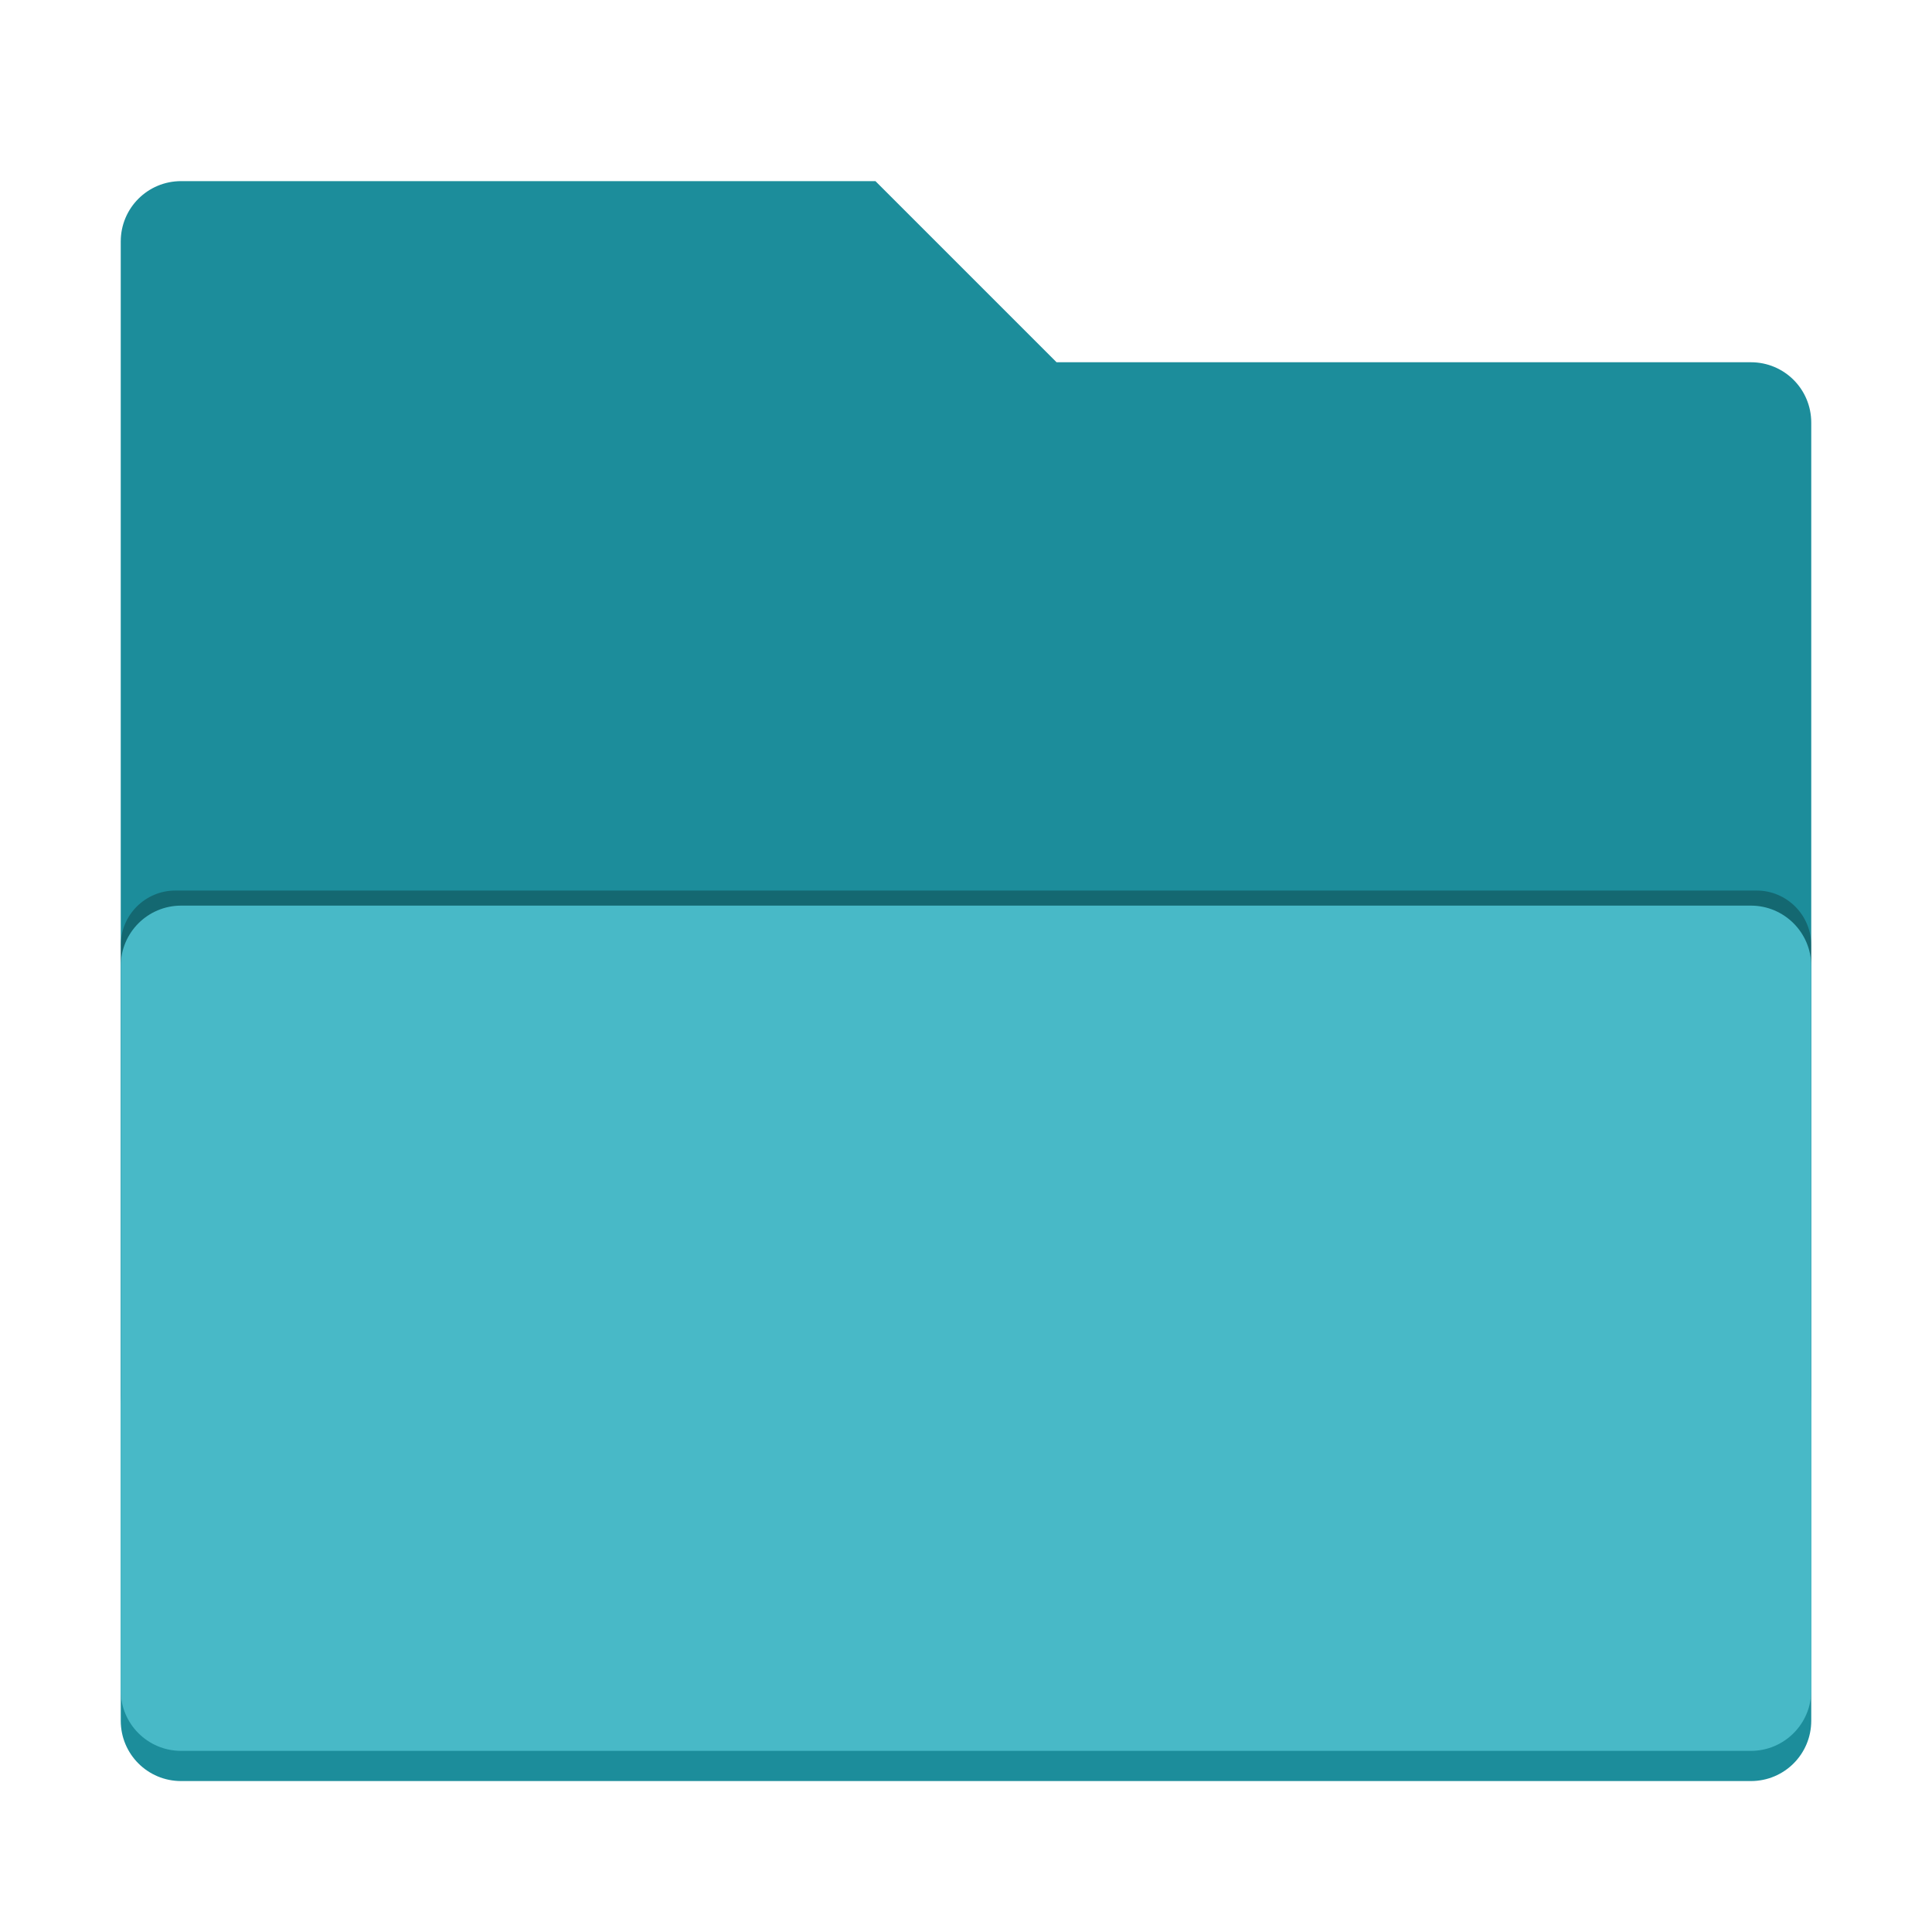
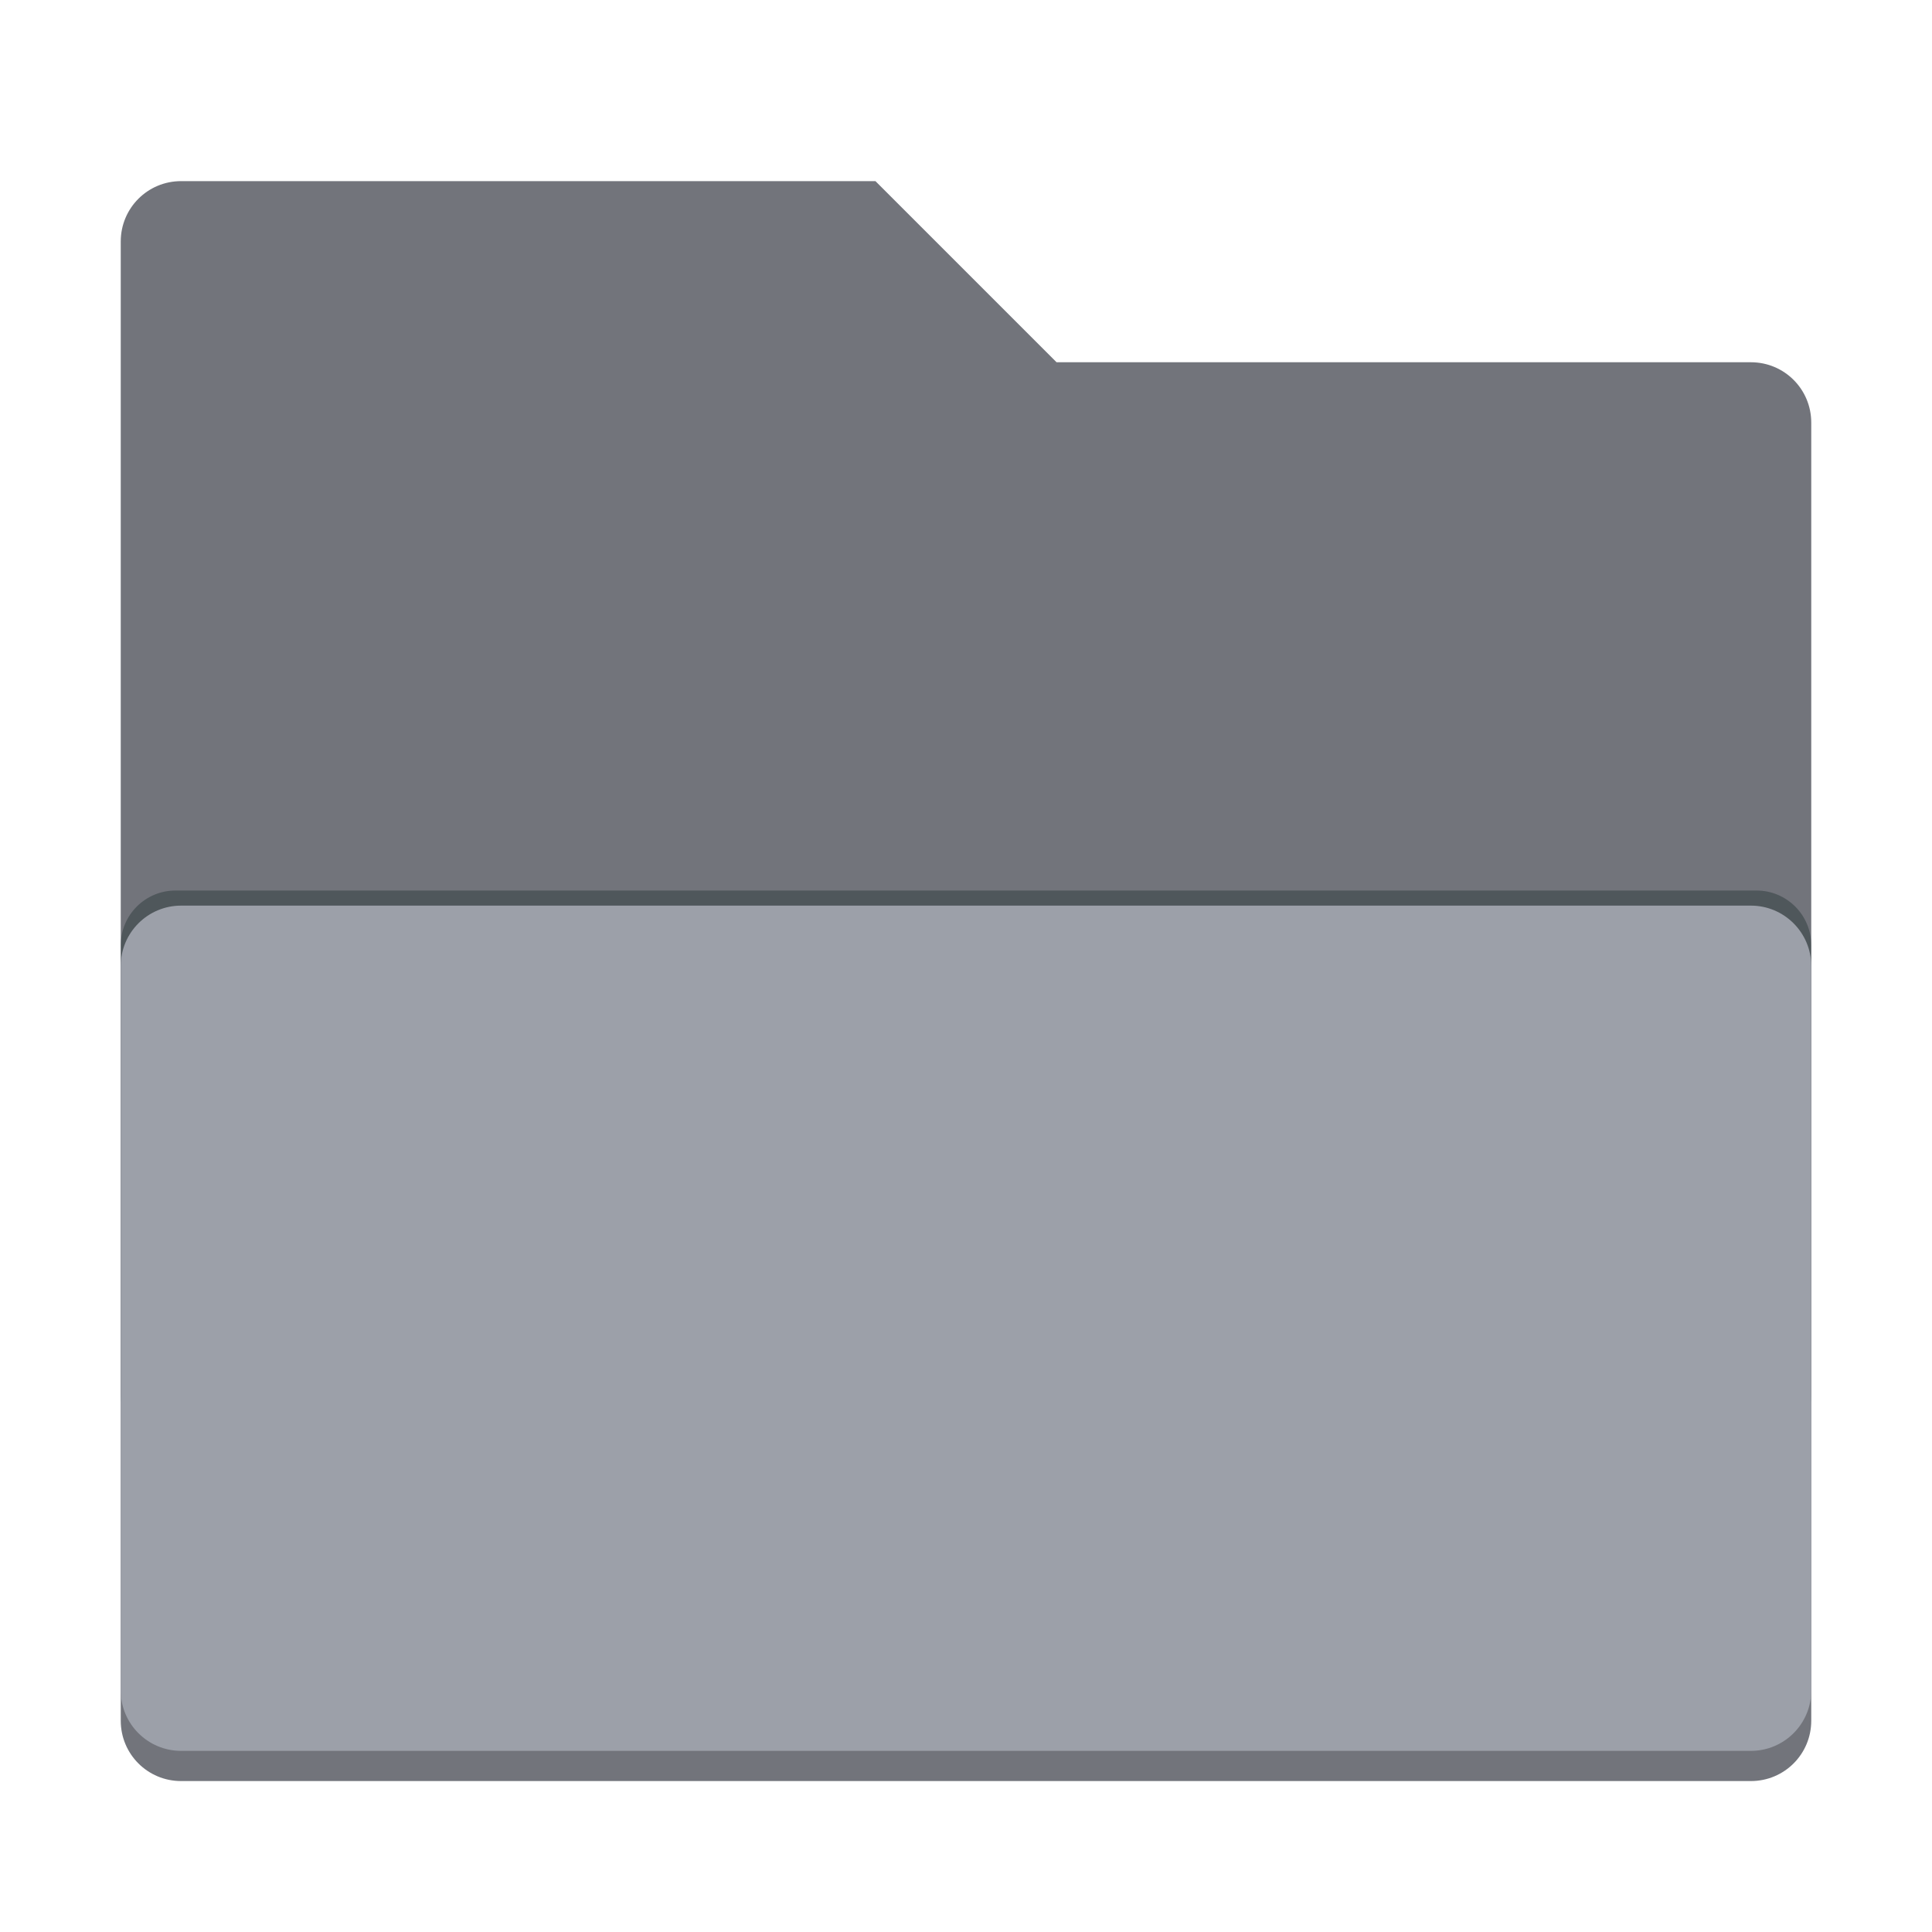
<svg xmlns="http://www.w3.org/2000/svg" version="1.0" viewBox="0 0 256 256">
  <g transform="translate(-1244 -28)">
-     <path d="M1268 52c-4.432 0-8 3.568-8 8v196c0 4.432 3.568 8 8 8h208c4.432 0 8-3.568 8-8V84c0-4.432-3.568-8-8-8h-92l-24-24z" fill="#1c8d9b" />
+     <path d="M1268 52c-4.432 0-8 3.568-8 8v196c0 4.432 3.568 8 8 8h208c4.432 0 8-3.568 8-8V84c0-4.432-3.568-8-8-8h-92l-24-24z" fill="#72747B" />
    <rect x="1260" y="146" width="224" height="74" ry="7.25" fill="#051719" fill-opacity=".314" />
-     <rect x="1260" y="148" width="224" height="112" ry="8" fill="#48b9c7" />
+     <rect x="1260" y="148" width="224" height="112" ry="8" fill="#9CA0A9" />
  </g>
</svg>
